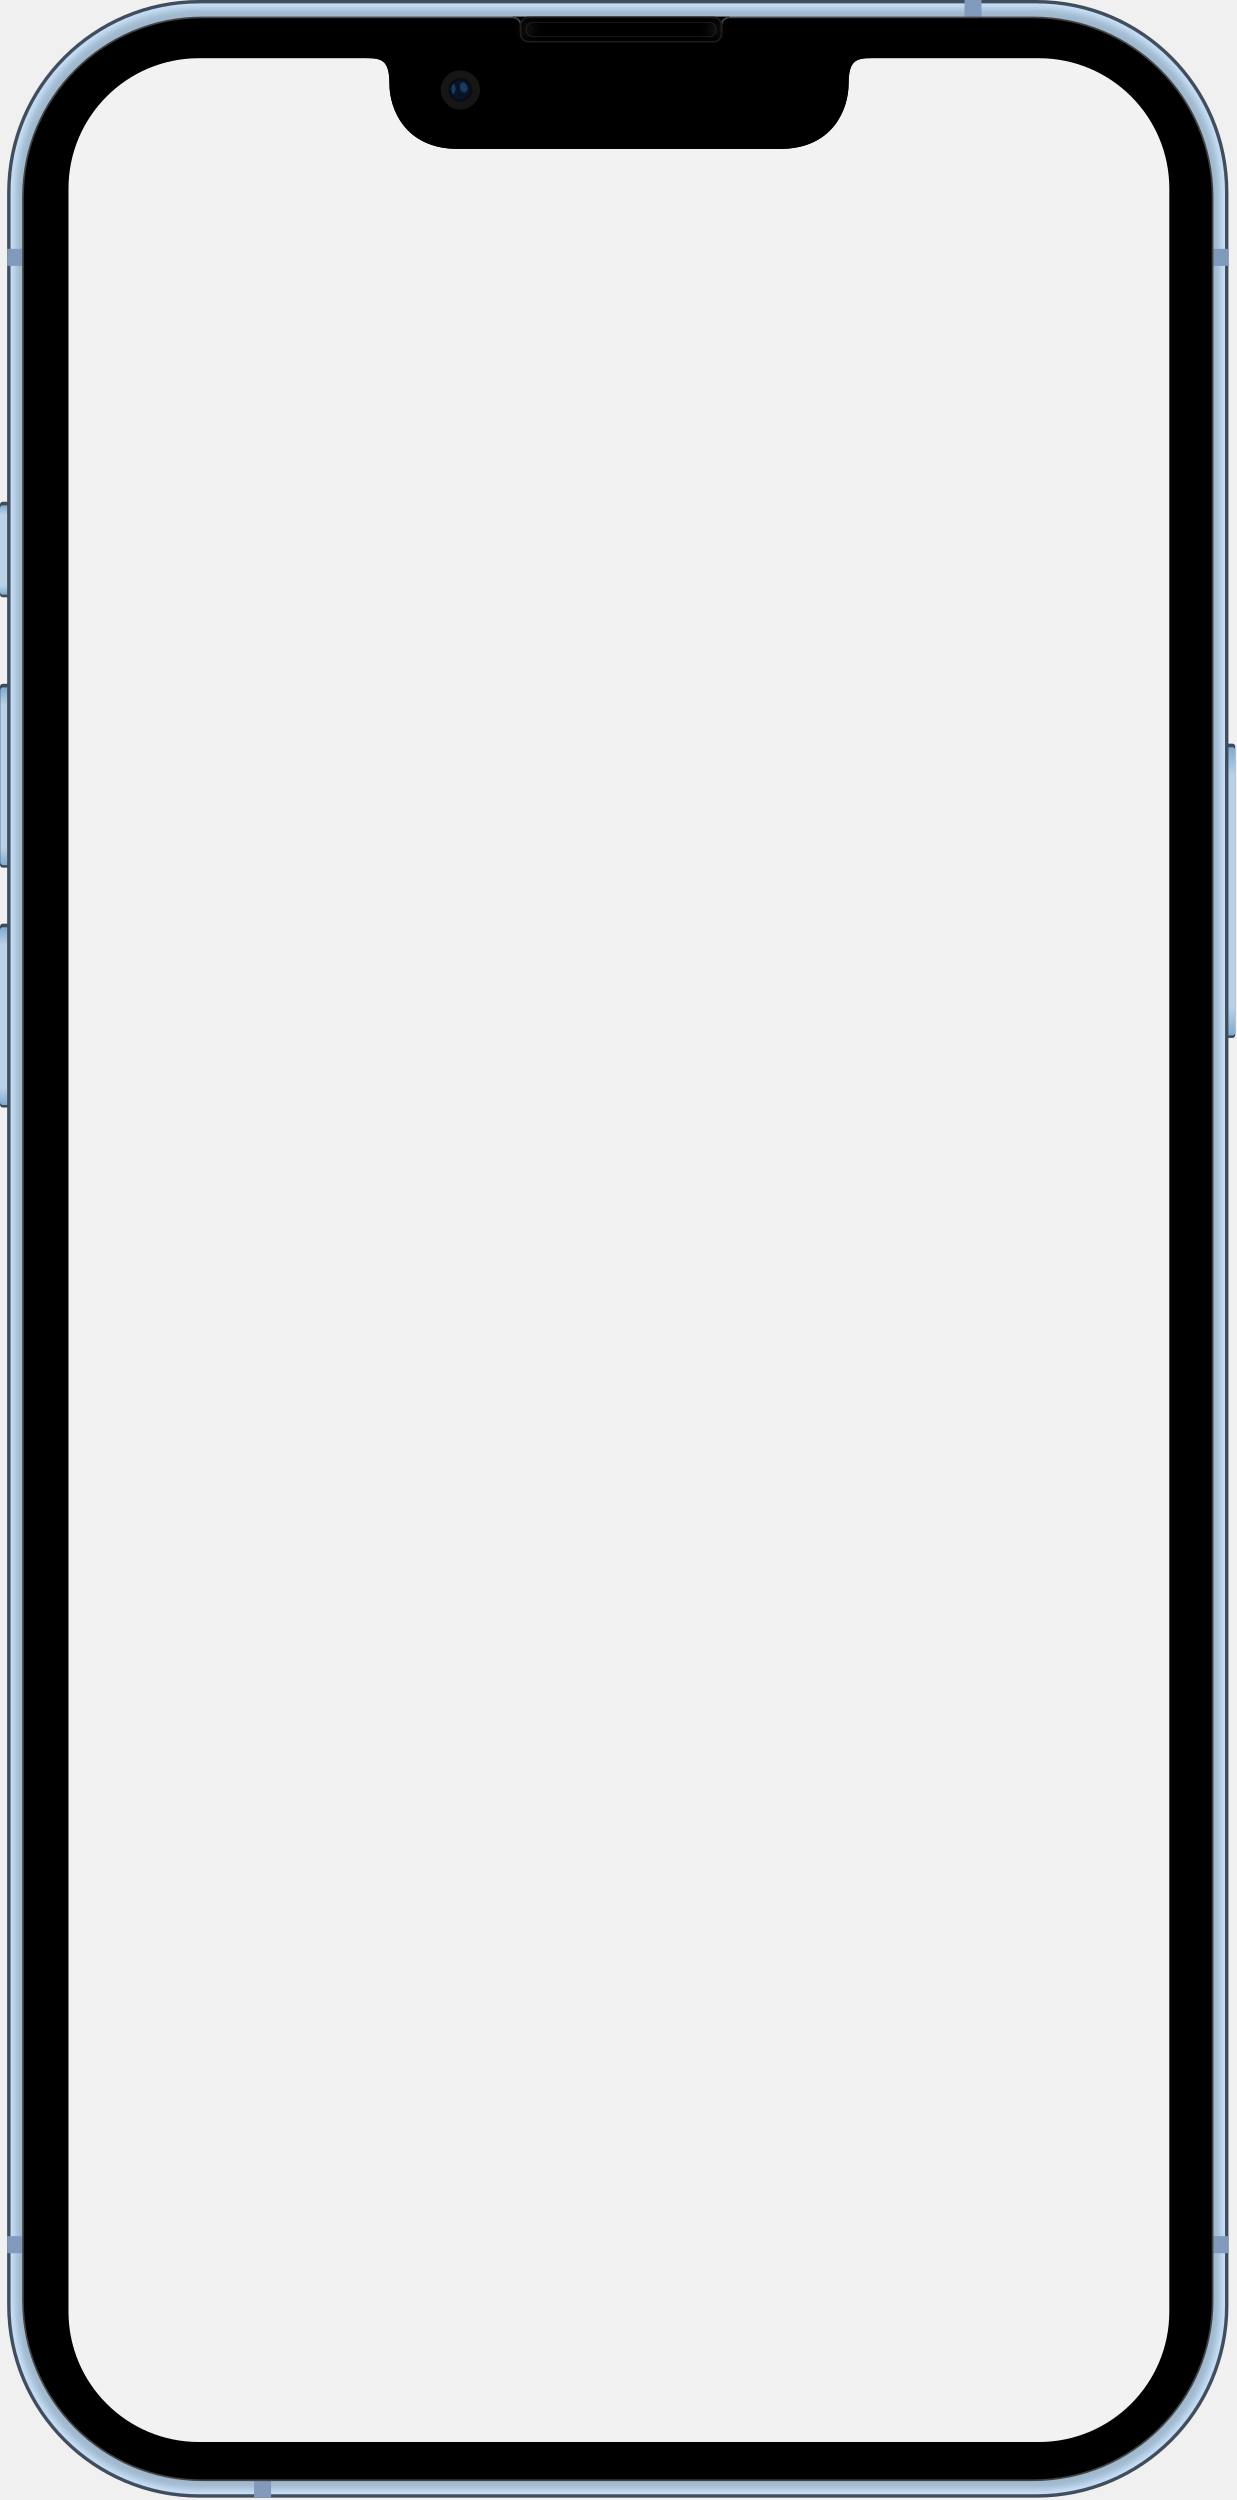
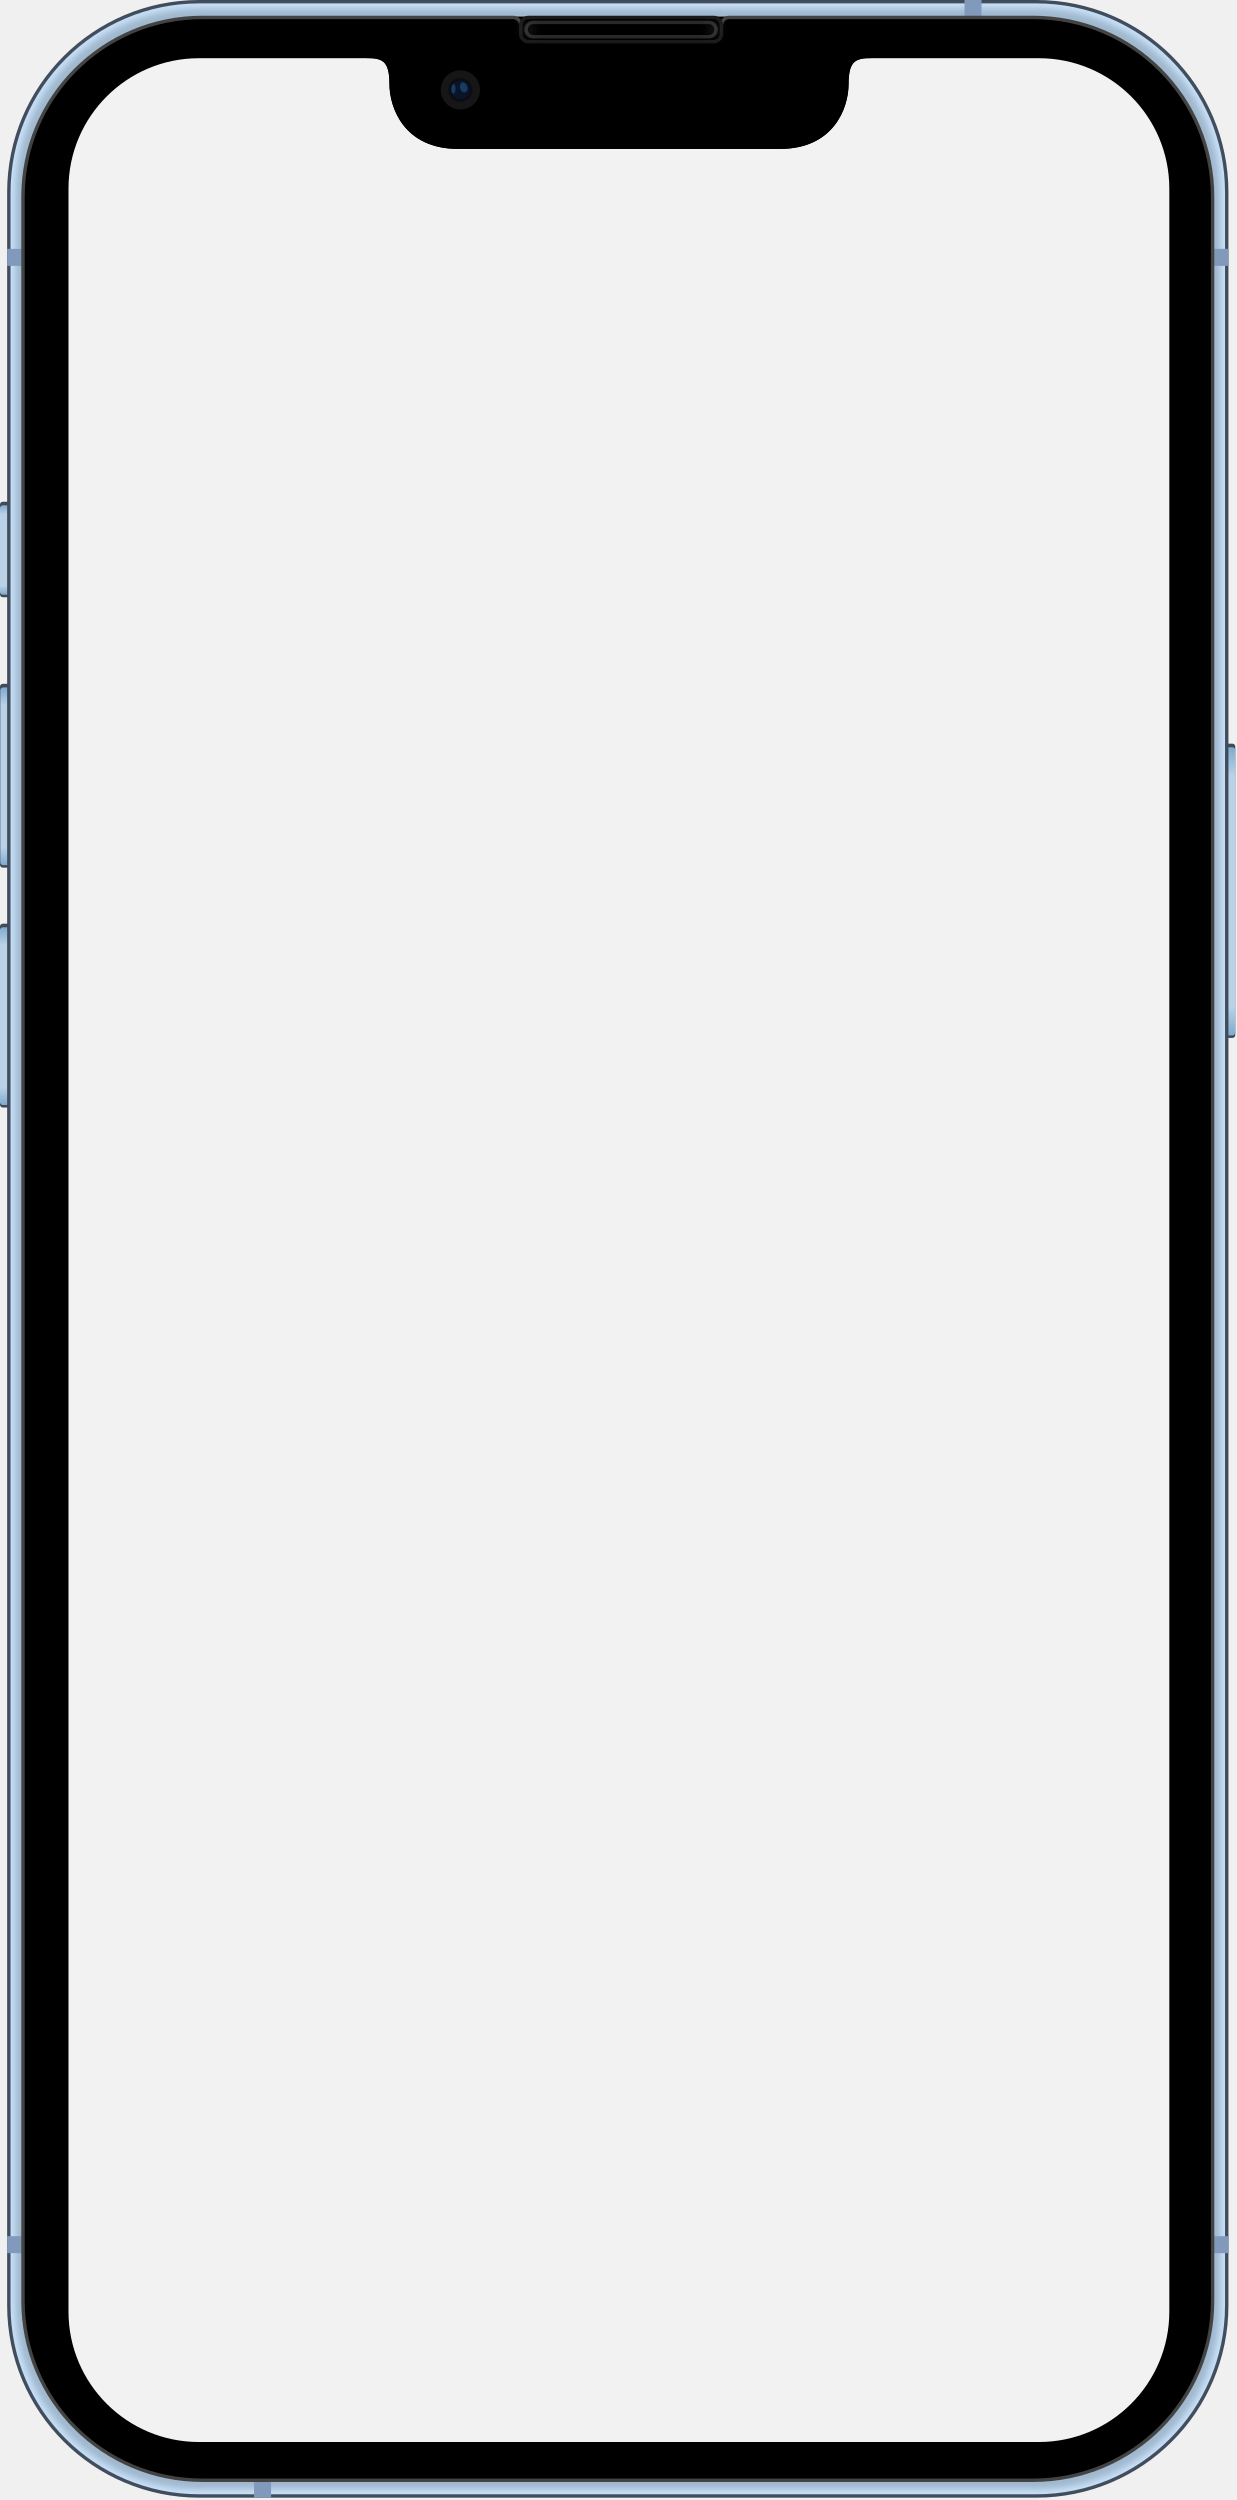
<svg xmlns="http://www.w3.org/2000/svg" width="361" height="730" viewBox="0 0 361 730" fill="none">
  <path d="M351.419 217.153H359.885C360.336 217.153 360.699 217.516 360.699 217.967V302.259C360.699 302.71 360.336 303.074 359.885 303.074H351.419C350.968 303.074 350.604 302.71 350.604 302.259V217.967C350.604 217.516 350.968 217.153 351.419 217.153Z" fill="#3F4B5B" />
  <path d="M0.814 199.672H9.281C9.732 199.672 10.095 200.035 10.095 200.486V252.542C10.095 252.993 9.731 253.357 9.281 253.357H0.814C0.363 253.357 0 252.993 0 252.542V200.486C0 200.035 0.363 199.672 0.814 199.672Z" fill="#3F4B5B" />
  <path d="M0.814 269.709H9.281C9.732 269.709 10.095 270.072 10.095 270.523V322.579C10.095 323.03 9.731 323.393 9.281 323.393H0.814C0.363 323.393 0 323.03 0 322.579V270.523C0 270.072 0.363 269.709 0.814 269.709Z" fill="#3F4B5B" />
  <path d="M9.281 146.502H0.814C0.364 146.502 0 146.866 0 147.316V173.583C0 174.033 0.364 174.398 0.814 174.398H9.281C9.73 174.398 10.095 174.033 10.095 173.583V147.316C10.095 146.866 9.73 146.502 9.281 146.502Z" fill="#3F4B5B" />
  <path d="M351.419 218.211H359.885C360.336 218.211 360.699 218.574 360.699 219.025V301.527C360.699 301.978 360.336 302.341 359.885 302.341H351.419C350.968 302.341 350.604 301.978 350.604 301.527V219.025C350.604 218.574 350.968 218.211 351.419 218.211Z" fill="url(#paint0_linear_19_1301)" />
  <path d="M0.904 200.73H9.37C9.821 200.73 10.184 201.093 10.184 201.544V251.81C10.184 252.261 9.821 252.624 9.37 252.624H0.904C0.453 252.624 0.09 252.261 0.09 251.81V201.544C0.09 201.093 0.453 200.73 0.904 200.73Z" fill="url(#paint1_linear_19_1301)" />
  <path d="M0.814 270.767H9.281C9.732 270.767 10.095 271.13 10.095 271.581V321.847C10.095 322.298 9.731 322.661 9.281 322.661H0.814C0.363 322.661 0 322.298 0 321.847V271.581C0 271.13 0.363 270.767 0.814 270.767Z" fill="url(#paint2_linear_19_1301)" />
  <path d="M9.281 147.56H0.814C0.364 147.56 0 147.924 0 148.374V172.851C0 173.3 0.364 173.665 0.814 173.665H9.281C9.73 173.665 10.095 173.3 10.095 172.851V148.374C10.095 147.924 9.73 147.56 9.281 147.56Z" fill="url(#paint3_linear_19_1301)" />
-   <path d="M302.562 0.499H58.228C27.498 0.499 2.586 25.411 2.586 56.141V673.183C2.586 703.913 27.498 728.825 58.228 728.825H302.562C333.292 728.825 358.203 703.913 358.203 673.183V56.141C358.203 25.411 333.292 0.499 302.562 0.499Z" fill="#C8E1F8" stroke="#3F4B5B" stroke-width="1" stroke-linecap="round" stroke-linejoin="round" />
+   <path d="M302.562 0.499H58.228C27.498 0.499 2.586 25.411 2.586 56.141V673.183C2.586 703.913 27.498 728.825 58.228 728.825H302.562C333.292 728.825 358.203 703.913 358.203 673.183V56.141C358.203 25.411 333.292 0.499 302.562 0.499Z" fill="#C8E1F8" stroke="#3F4B5B" strokeWidth="1" strokeLinecap="round" strokeLinejoin="round" />
  <g filter="url(#filter0_f_19_1301)">
    <path d="M58.225 2.451C28.446 2.451 4.535 26.362 4.535 56.141V673.185C4.535 702.964 28.446 726.873 58.225 726.873H302.564C332.343 726.873 356.254 702.964 356.254 673.185V56.141C356.254 26.362 332.343 2.451 302.564 2.451H58.225Z" fill="#A0B8CE" />
  </g>
  <path d="M281.636 0V11.961H286.605V0H281.636ZM2.086 72.662V77.632H358.703V72.662H2.086ZM2.086 652.96V657.93H358.703V652.96H2.086ZM74.184 719.025V729.324H79.153V719.025H74.184Z" fill="#819ABB" />
  <path d="M212.975 4.838H149.725V9.876H212.975V4.838Z" fill="black" />
-   <path d="M59.164 5.088C30.105 5.088 6.711 28.482 6.711 57.541V671.783C6.711 700.842 30.105 724.236 59.164 724.236H301.625C330.684 724.236 354.078 700.842 354.078 671.783V57.541C354.078 28.482 330.684 5.088 301.625 5.088H212.949C212.398 5.088 211.864 5.286 211.446 5.645C211.028 6.004 210.752 6.502 210.668 7.047V7.148H210.654H152.045C151.984 6.582 151.715 6.059 151.292 5.679C150.868 5.298 150.319 5.088 149.75 5.088H59.164Z" fill="black" stroke="#434343" stroke-width="0.5" />
-   <path d="M208.359 5.088H154.341C153.066 5.088 152.032 6.121 152.032 7.396V9.87C152.032 11.145 153.066 12.179 154.341 12.179H208.359C209.634 12.179 210.667 11.145 210.667 9.87V7.396C210.667 6.121 209.634 5.088 208.359 5.088Z" fill="black" stroke="#1A1A1A" stroke-width="0.5" stroke-linecap="round" stroke-linejoin="round" />
-   <path d="M155.715 6.539C154.555 6.539 153.622 7.473 153.622 8.633C153.622 9.793 154.555 10.727 155.715 10.727H206.984C208.144 10.727 209.078 9.793 209.078 8.633C209.078 7.473 208.144 6.539 206.984 6.539H155.715Z" stroke="#292929" stroke-width="0.154" stroke-linecap="round" />
+   <path d="M59.164 5.088C30.105 5.088 6.711 28.482 6.711 57.541V671.783C6.711 700.842 30.105 724.236 59.164 724.236H301.625C330.684 724.236 354.078 700.842 354.078 671.783V57.541C354.078 28.482 330.684 5.088 301.625 5.088H212.949C212.398 5.088 211.864 5.286 211.446 5.645C211.028 6.004 210.752 6.502 210.668 7.047V7.148H210.654H152.045C151.984 6.582 151.715 6.059 151.292 5.679C150.868 5.298 150.319 5.088 149.75 5.088H59.164Z" fill="black" stroke="#434343" strokeWidth="0.5" />
+   <path d="M208.359 5.088H154.341C153.066 5.088 152.032 6.121 152.032 7.396V9.87C152.032 11.145 153.066 12.179 154.341 12.179H208.359C209.634 12.179 210.667 11.145 210.667 9.87V7.396C210.667 6.121 209.634 5.088 208.359 5.088Z" fill="black" stroke="#1A1A1A" strokeWidth="0.5" strokeLinecap="round" strokeLinejoin="round" />
+   <path d="M155.715 6.539C154.555 6.539 153.622 7.473 153.622 8.633C153.622 9.793 154.555 10.727 155.715 10.727H206.984C208.144 10.727 209.078 9.793 209.078 8.633C209.078 7.473 208.144 6.539 206.984 6.539H155.715Z" stroke="#292929" strokeWidth="0.154" strokeLinecap="round" />
  <g filter="url(#filter1_f_19_1301)">
    <path d="M209.077 8.633C209.077 9.002 208.864 9.301 208.601 9.301C208.338 9.301 208.125 9.002 208.125 8.633C208.125 8.264 208.338 7.965 208.601 7.965C208.864 7.965 209.077 8.264 209.077 8.633Z" fill="white" />
    <path d="M153.622 8.633C153.622 9.002 153.835 9.301 154.098 9.301C154.361 9.301 154.575 9.002 154.575 8.633C154.575 8.264 154.361 7.965 154.098 7.965C153.835 7.965 153.622 8.264 153.622 8.633Z" fill="white" />
  </g>
  <g clip-path="url(#clip0_19_1301)">
    <path d="M58.092 17C37.055 16.999 20 34.053 20 55.09V674.977C19.999 696.014 37.054 713.067 58.092 713.066H303.35C324.387 713.067 341.442 696.014 341.441 674.977V55.09C341.441 34.053 324.387 16.999 303.35 17H254.502C250.05 17 247.748 17.46 247.748 24.521C247.748 31.583 243.372 43.48 227.715 43.48H133.727C118.069 43.48 113.693 31.583 113.693 24.521C113.693 17.46 111.391 17 106.939 17H58.092Z" fill="#F2F2F2" />
  </g>
  <path d="M107 17C111.452 17 113.754 17.46 113.754 24.521C113.754 31.583 118.13 43.48 133.787 43.48H227.775C243.433 43.48 247.809 31.583 247.809 24.521C247.809 17.46 250.111 17 254.562 17H107Z" fill="black" />
  <path d="M134.431 31.98C137.589 31.98 140.15 29.419 140.15 26.262C140.15 23.104 137.589 20.544 134.431 20.544C131.273 20.544 128.713 23.104 128.713 26.262C128.713 29.419 131.273 31.98 134.431 31.98Z" fill="#161616" />
  <path d="M134.431 29.788C136.379 29.788 137.958 28.209 137.958 26.262C137.958 24.314 136.379 22.735 134.431 22.735C132.483 22.735 130.904 24.314 130.904 26.262C130.904 28.209 132.483 29.788 134.431 29.788Z" fill="#0A0D13" />
  <path d="M134.431 28.949C135.916 28.949 137.119 27.746 137.119 26.262C137.119 24.777 135.916 23.574 134.431 23.574C132.947 23.574 131.744 24.777 131.744 26.262C131.744 27.746 132.947 28.949 134.431 28.949Z" fill="#091427" />
  <g filter="url(#filter2_f_19_1301)">
    <path fill-rule="evenodd" clip-rule="evenodd" d="M132.581 24.464C132.263 24.497 131.81 24.983 131.776 25.939C131.743 26.895 132.162 27.416 132.397 27.416C132.632 27.416 133.604 26.023 132.581 24.464H132.581Z" fill="#235A91" fill-opacity="0.556" />
  </g>
  <g filter="url(#filter3_f_19_1301)">
    <path fill-rule="evenodd" clip-rule="evenodd" d="M134.87 24.129C134.367 24.284 134.271 25.096 134.29 25.559C134.309 26.023 134.967 27.241 135.759 26.971C136.552 26.7 136.687 25.695 136.359 25.018C136.03 24.341 135.431 23.858 134.87 24.129Z" fill="#235A91" fill-opacity="0.556" />
  </g>
  <defs>
    <filter id="filter0_f_19_1301" x="2.598" y="0.514" width="355.593" height="728.296" filterUnits="userSpaceOnUse" color-interpolation-filters="sRGB">
      <feFlood flood-opacity="0" result="BackgroundImageFix" />
      <feBlend mode="normal" in="SourceGraphic" in2="BackgroundImageFix" result="shape" />
      <feGaussianBlur stdDeviation="0.969" result="effect1_foregroundBlur_19_1301" />
    </filter>
    <filter id="filter1_f_19_1301" x="150.111" y="4.455" width="62.477" height="8.356" filterUnits="userSpaceOnUse" color-interpolation-filters="sRGB">
      <feFlood flood-opacity="0" result="BackgroundImageFix" />
      <feBlend mode="normal" in="SourceGraphic" in2="BackgroundImageFix" result="shape" />
      <feGaussianBlur stdDeviation="1.755" result="effect1_foregroundBlur_19_1301" />
    </filter>
    <filter id="filter2_f_19_1301" x="131.572" y="24.261" width="1.672" height="3.357" filterUnits="userSpaceOnUse" color-interpolation-filters="sRGB">
      <feFlood flood-opacity="0" result="BackgroundImageFix" />
      <feBlend mode="normal" in="SourceGraphic" in2="BackgroundImageFix" result="shape" />
      <feGaussianBlur stdDeviation="0.101" result="effect1_foregroundBlur_19_1301" />
    </filter>
    <filter id="filter3_f_19_1301" x="134.085" y="23.849" width="2.643" height="3.363" filterUnits="userSpaceOnUse" color-interpolation-filters="sRGB">
      <feFlood flood-opacity="0" result="BackgroundImageFix" />
      <feBlend mode="normal" in="SourceGraphic" in2="BackgroundImageFix" result="shape" />
      <feGaussianBlur stdDeviation="0.101" result="effect1_foregroundBlur_19_1301" />
    </filter>
    <linearGradient id="paint0_linear_19_1301" x1="360.699" y1="218.211" x2="360.699" y2="302.379" gradientUnits="userSpaceOnUse">
      <stop stop-color="#81AACE" />
      <stop offset="0.1" stop-color="#B9D2E8" />
      <stop offset="0.9" stop-color="#B9D2E8" />
      <stop offset="1" stop-color="#81AACE" />
    </linearGradient>
    <linearGradient id="paint1_linear_19_1301" x1="10.184" y1="200.73" x2="10.184" y2="252.624" gradientUnits="userSpaceOnUse">
      <stop stop-color="#81AACE" />
      <stop offset="0.1" stop-color="#B9D2E8" />
      <stop offset="0.9" stop-color="#B9D2E8" />
      <stop offset="1" stop-color="#81AACE" />
    </linearGradient>
    <linearGradient id="paint2_linear_19_1301" x1="10.095" y1="270.767" x2="10.095" y2="322.661" gradientUnits="userSpaceOnUse">
      <stop stop-color="#81AACE" />
      <stop offset="0.1" stop-color="#B9D2E8" />
      <stop offset="0.9" stop-color="#B9D2E8" />
      <stop offset="1" stop-color="#81AACE" />
    </linearGradient>
    <linearGradient id="paint3_linear_19_1301" x1="10.095" y1="147.56" x2="10.095" y2="173.665" gradientUnits="userSpaceOnUse">
      <stop stop-color="#81AACE" />
      <stop offset="0.1" stop-color="#B9D2E8" />
      <stop offset="0.9" stop-color="#B9D2E8" />
      <stop offset="1" stop-color="#81AACE" />
    </linearGradient>
    <clipPath id="clip0_19_1301">
      <path d="M20 55C20 34.013 37.013 17 58 17H303.441C324.428 17 341.441 34.013 341.441 55V675.066C341.441 696.053 324.428 713.066 303.441 713.066H58C37.013 713.066 20 696.053 20 675.066V55Z" fill="white" />
    </clipPath>
  </defs>
</svg>
